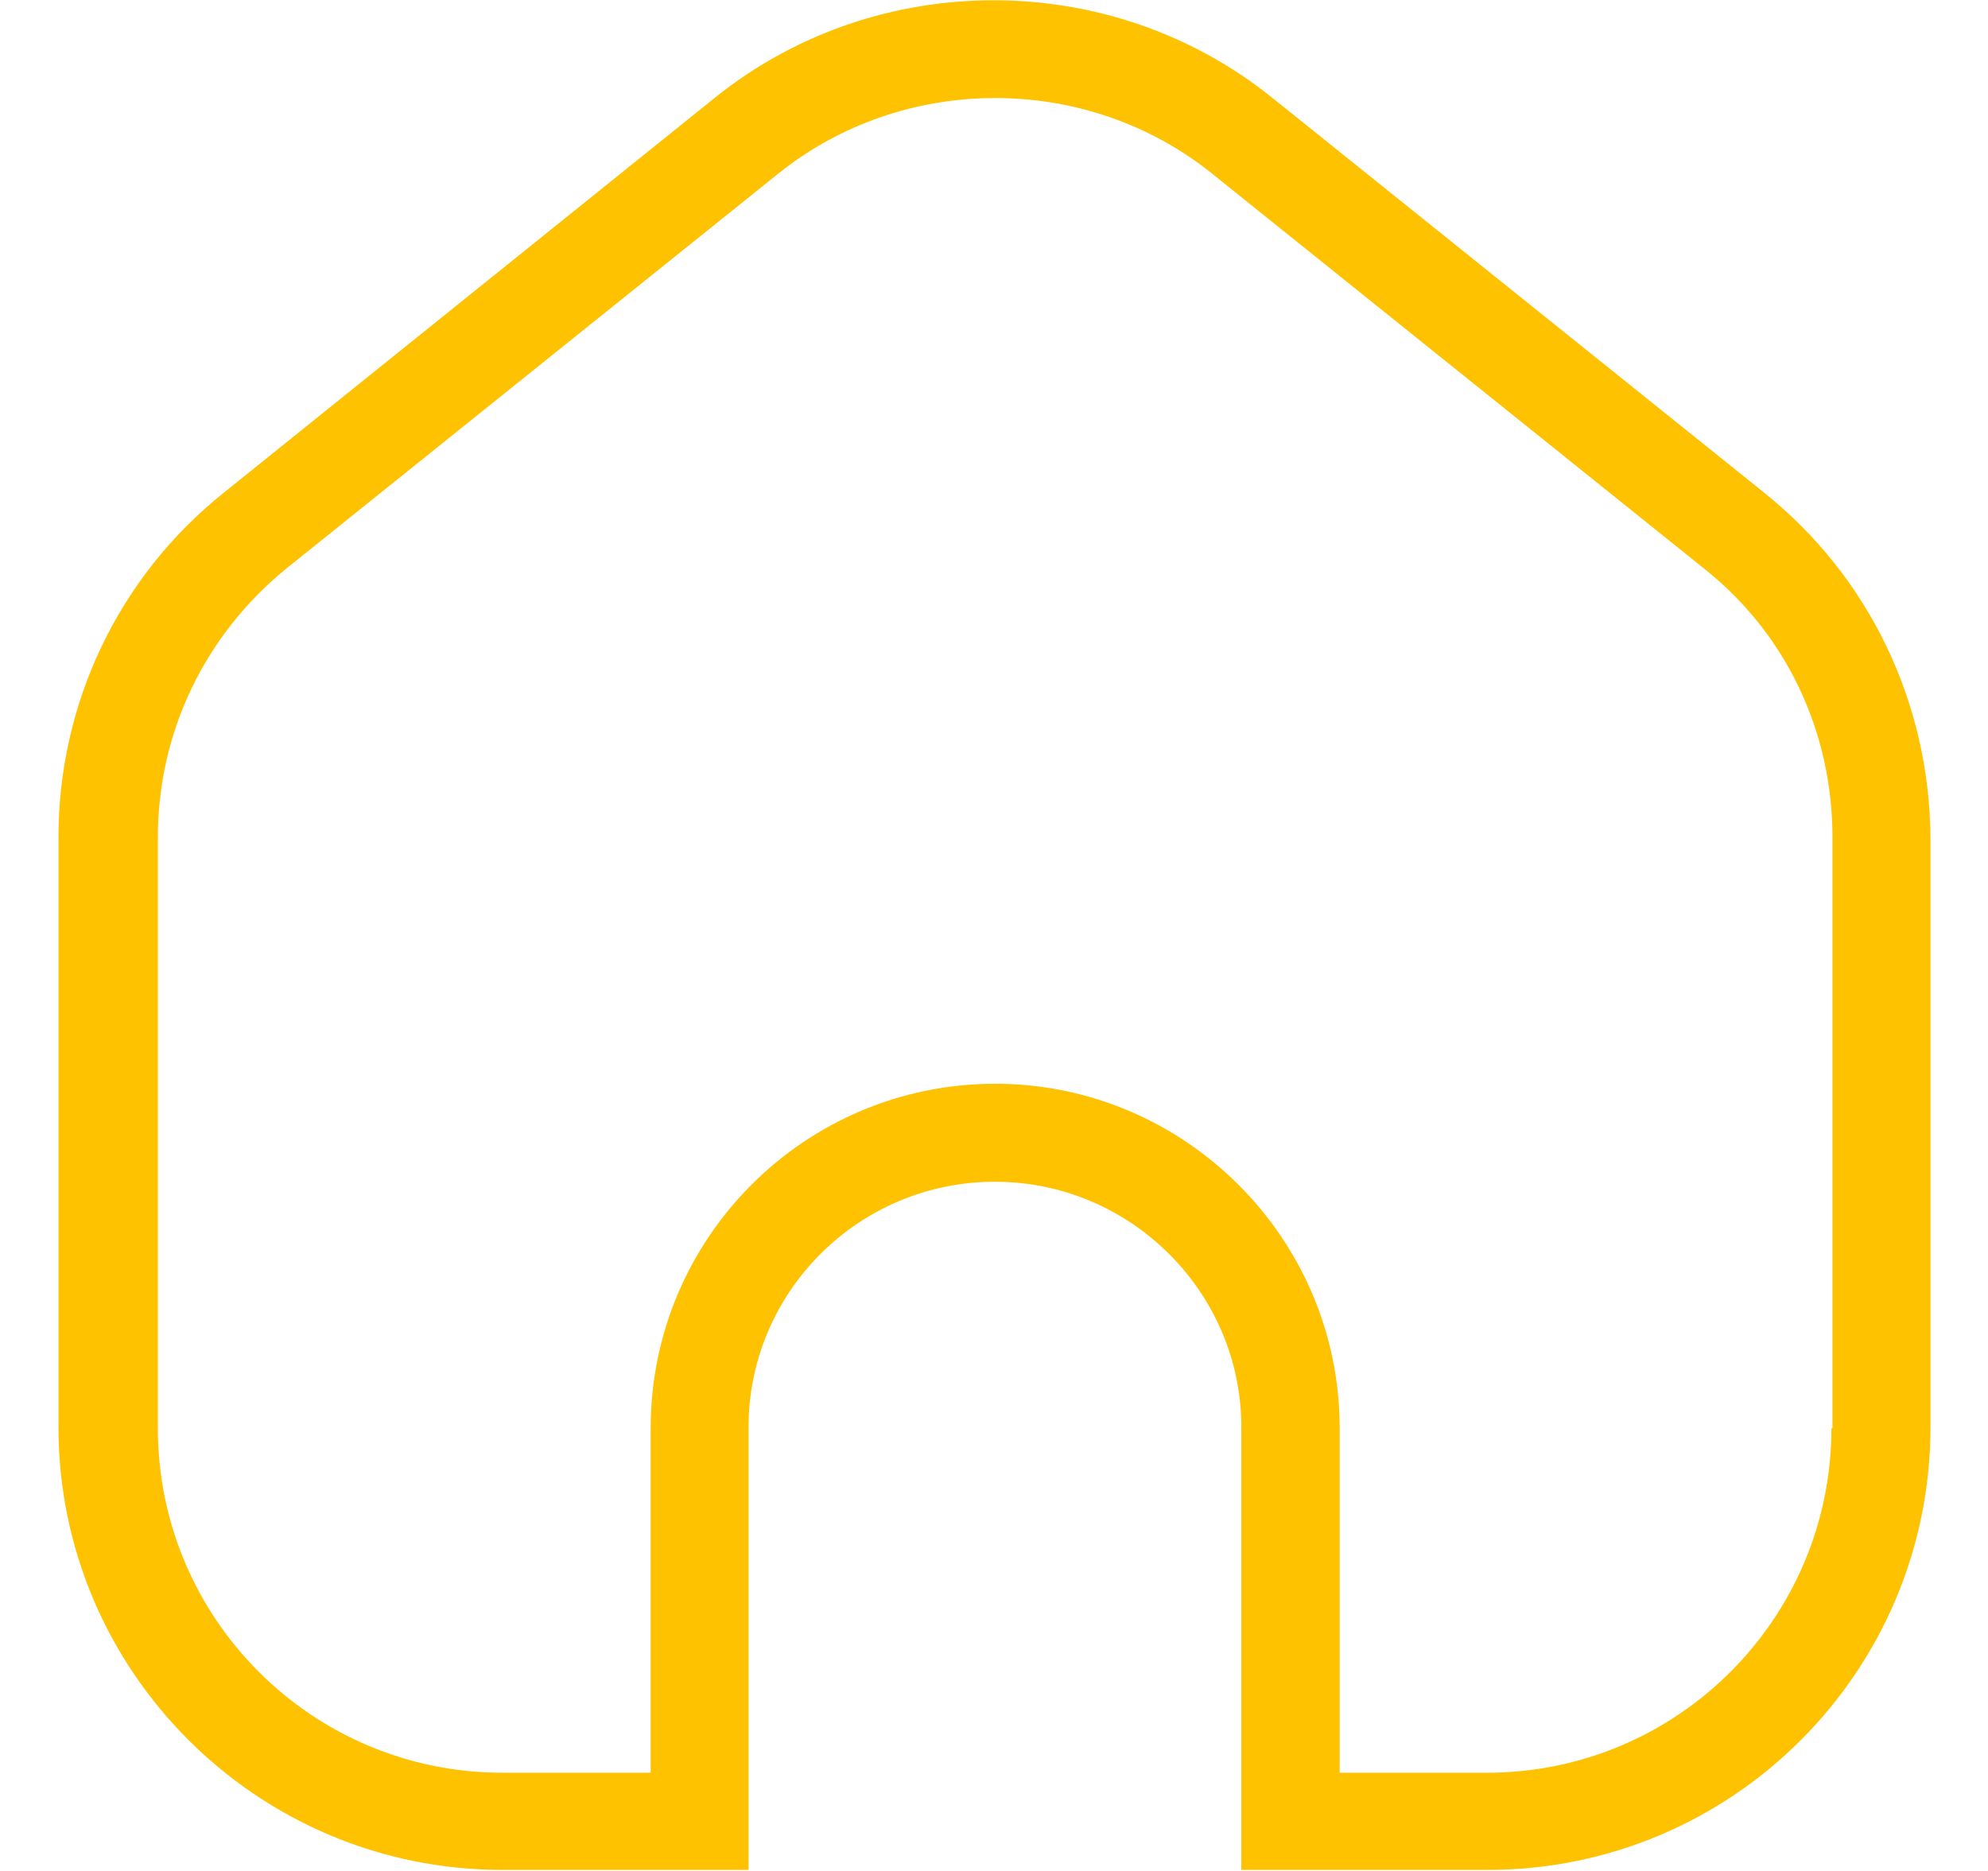
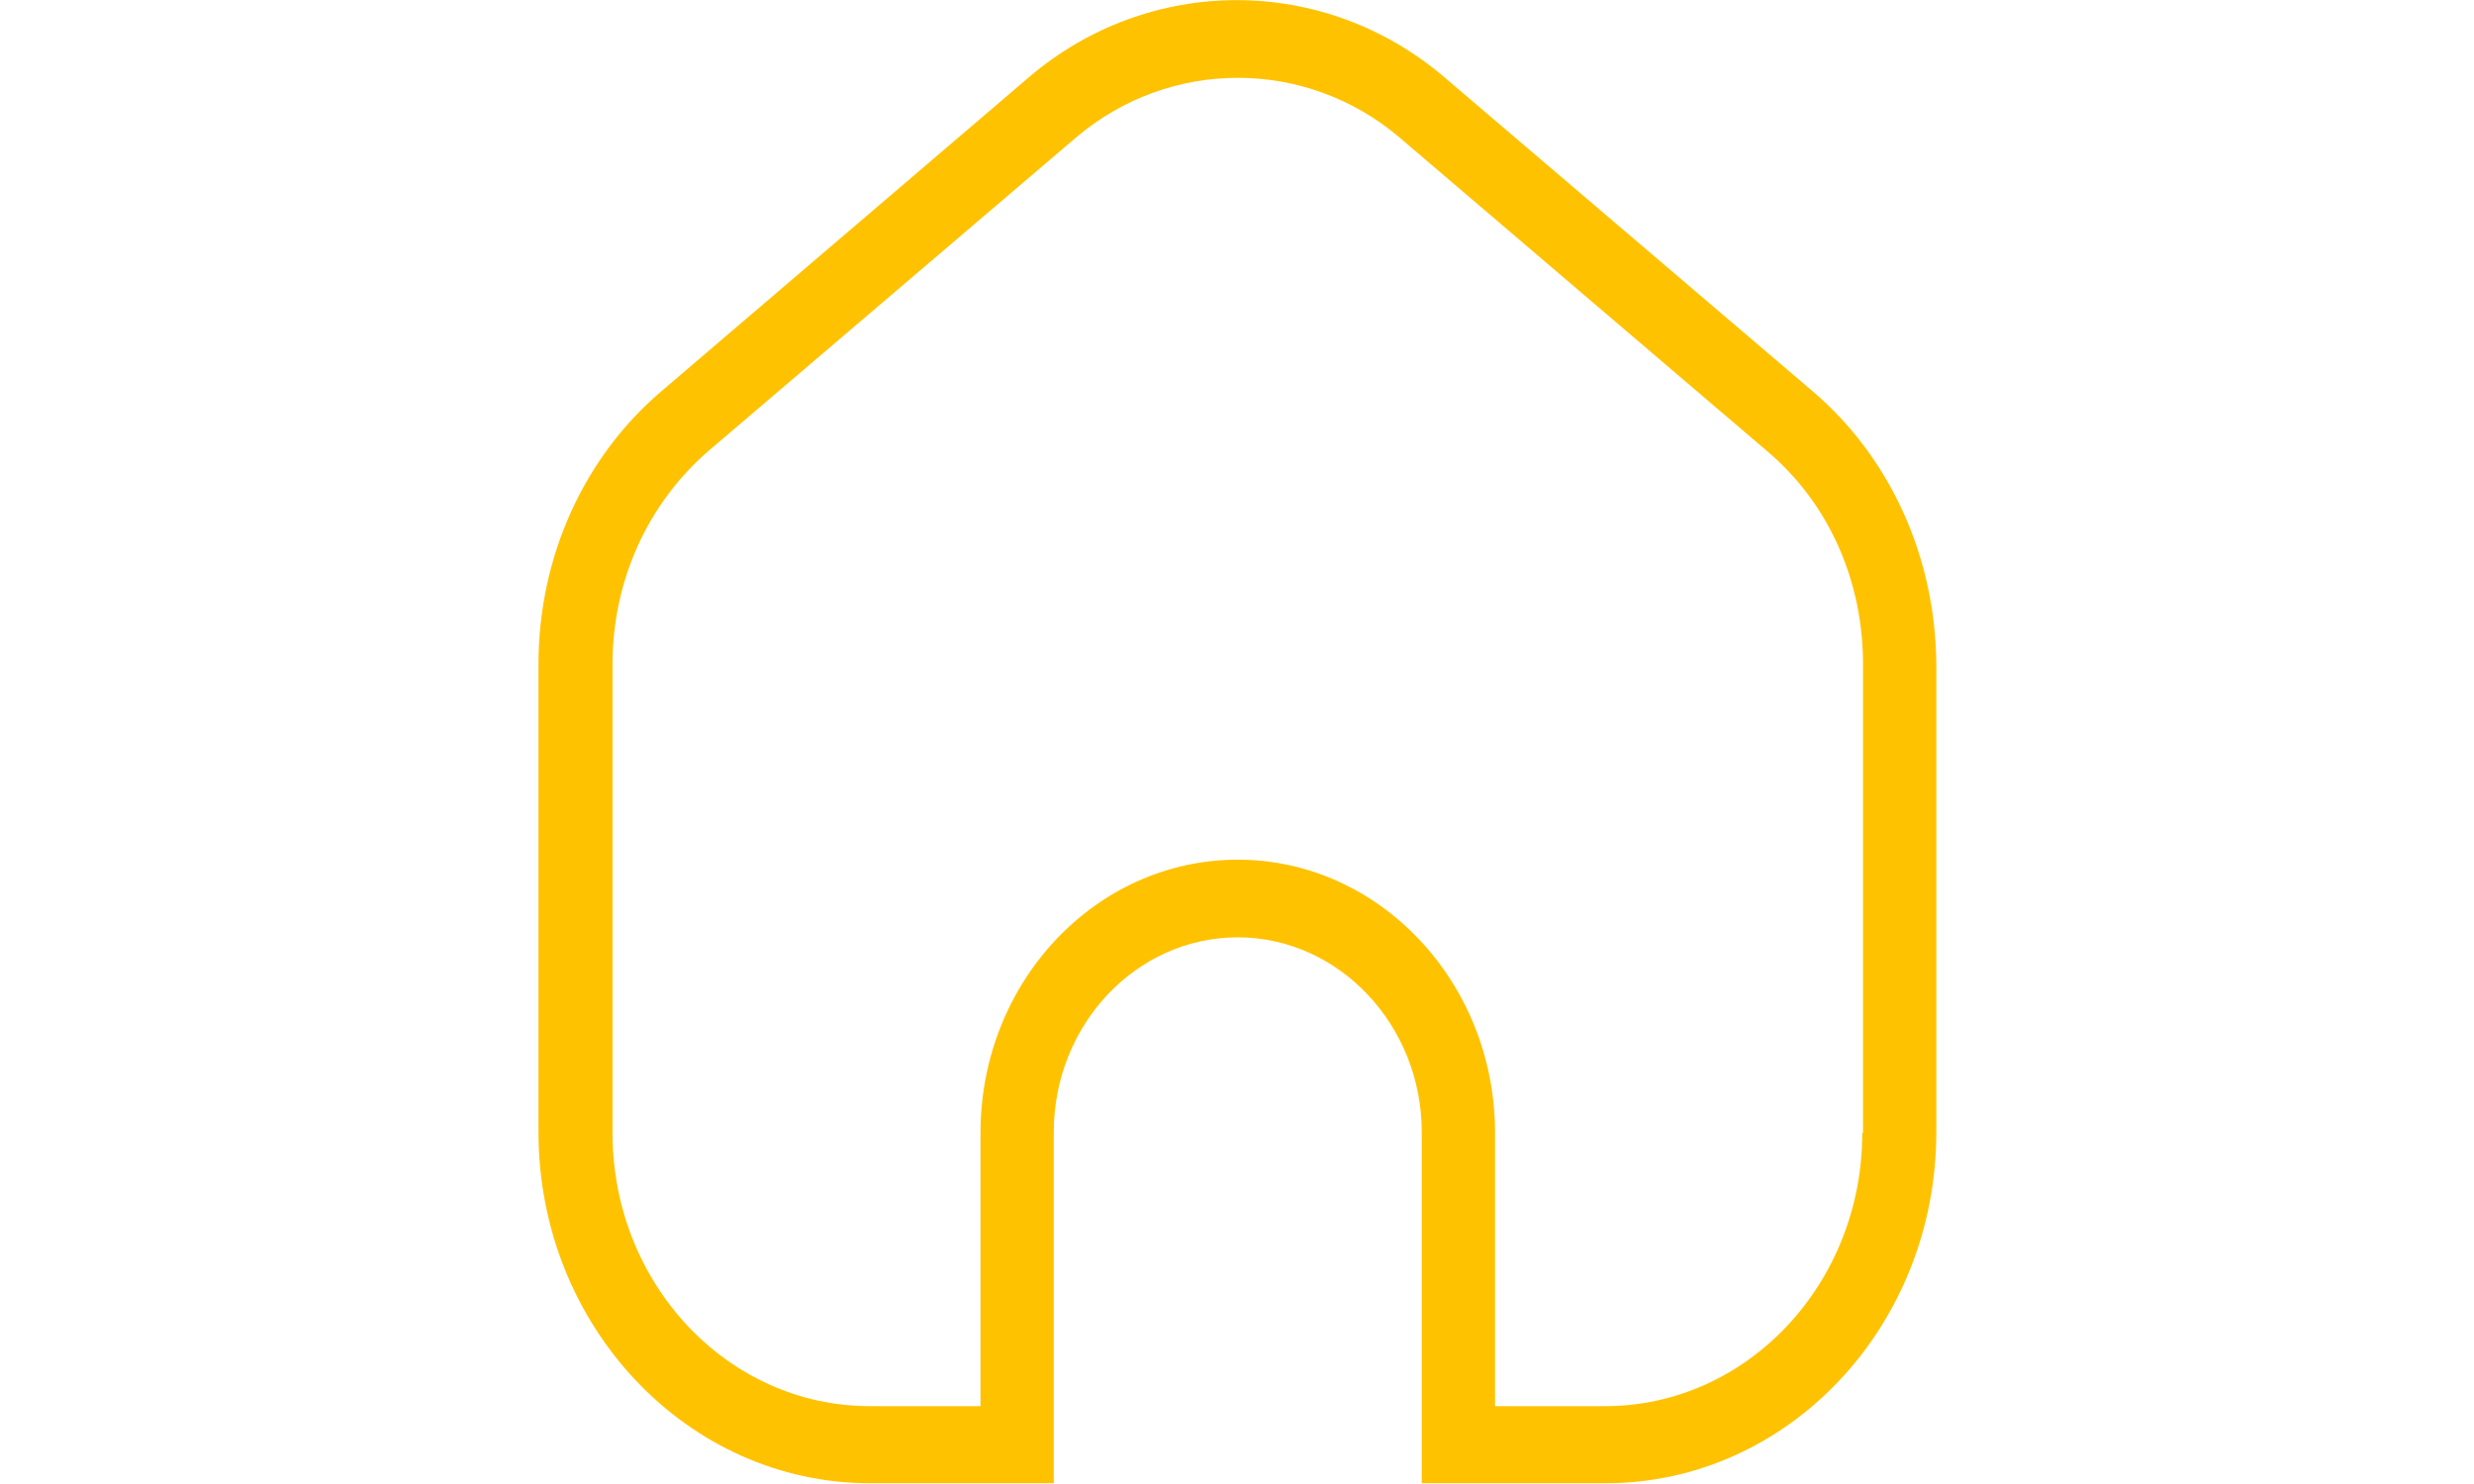
- <svg xmlns="http://www.w3.org/2000/svg" fill="none" height="16" viewBox="0 0 17 16" width="17">
-   <path d="m15.087 4.214-4.214-3.383c-1.379-1.105-3.375-1.105-4.754 0l-4.206 3.383c-.899.719-1.413 1.799-1.413 2.946v5.045c0 2.09 1.704 3.786 3.794 3.786h2.107v-3.786c0-1.156.942-2.099 2.107-2.099 1.156 0 2.107.942 2.107 2.099v3.786h2.107c2.09 0 3.786-1.696 3.786-3.786v-5.045c-.009-1.148-.522-2.227-1.422-2.946zm.574 8c0 1.627-1.319 2.946-2.946 2.946h-1.259v-2.946c0-1.627-1.328-2.946-2.946-2.946-1.627 0-2.946 1.319-2.946 2.946v2.946h-1.268c-1.627 0-2.946-1.319-2.946-2.946v-5.054c0-.899.403-1.73 1.096-2.296l4.214-3.383c1.071-.857 2.63-.857 3.7 0l4.214 3.383c.702.557 1.096 1.396 1.096 2.296v5.054z" fill="#ffc200" />
+ <svg xmlns="http://www.w3.org/2000/svg" width="20px" height="12px" viewBox="0 0 30 30" version="1.1">
+   <g id="surface1">
+     <path style=" stroke:none;fill-rule:nonzero;fill:rgb(100%,76.078%,0%);fill-opacity:1;" d="M 26.625 7.902 L 19.188 1.559 C 16.754 -0.516 13.23 -0.516 10.797 1.559 L 3.375 7.902 C 1.789 9.25 0.883 11.273 0.883 13.426 L 0.883 22.887 C 0.883 26.805 3.891 29.984 7.578 29.984 L 11.297 29.984 L 11.297 22.887 C 11.297 20.719 12.961 18.949 15.016 18.949 C 17.055 18.949 18.734 20.719 18.734 22.887 L 18.734 29.984 L 22.453 29.984 C 26.141 29.984 29.133 26.805 29.133 22.887 L 29.133 13.426 C 29.117 11.273 28.211 9.25 26.625 7.902 Z M 27.637 22.902 C 27.637 25.953 25.309 28.426 22.438 28.426 L 20.215 28.426 L 20.215 22.902 C 20.215 19.852 17.871 17.379 15.016 17.379 C 12.145 17.379 9.816 19.852 9.816 22.902 L 9.816 28.426 L 7.578 28.426 C 4.707 28.426 2.379 25.953 2.379 22.902 L 2.379 13.426 C 2.379 11.738 3.09 10.184 4.312 9.121 L 11.75 2.777 C 13.641 1.172 16.391 1.172 18.281 2.777 L 25.715 9.121 C 26.957 10.168 27.652 11.738 27.652 13.426 L 27.652 22.902 Z M 27.637 22.902 " />
+   </g>
</svg>
